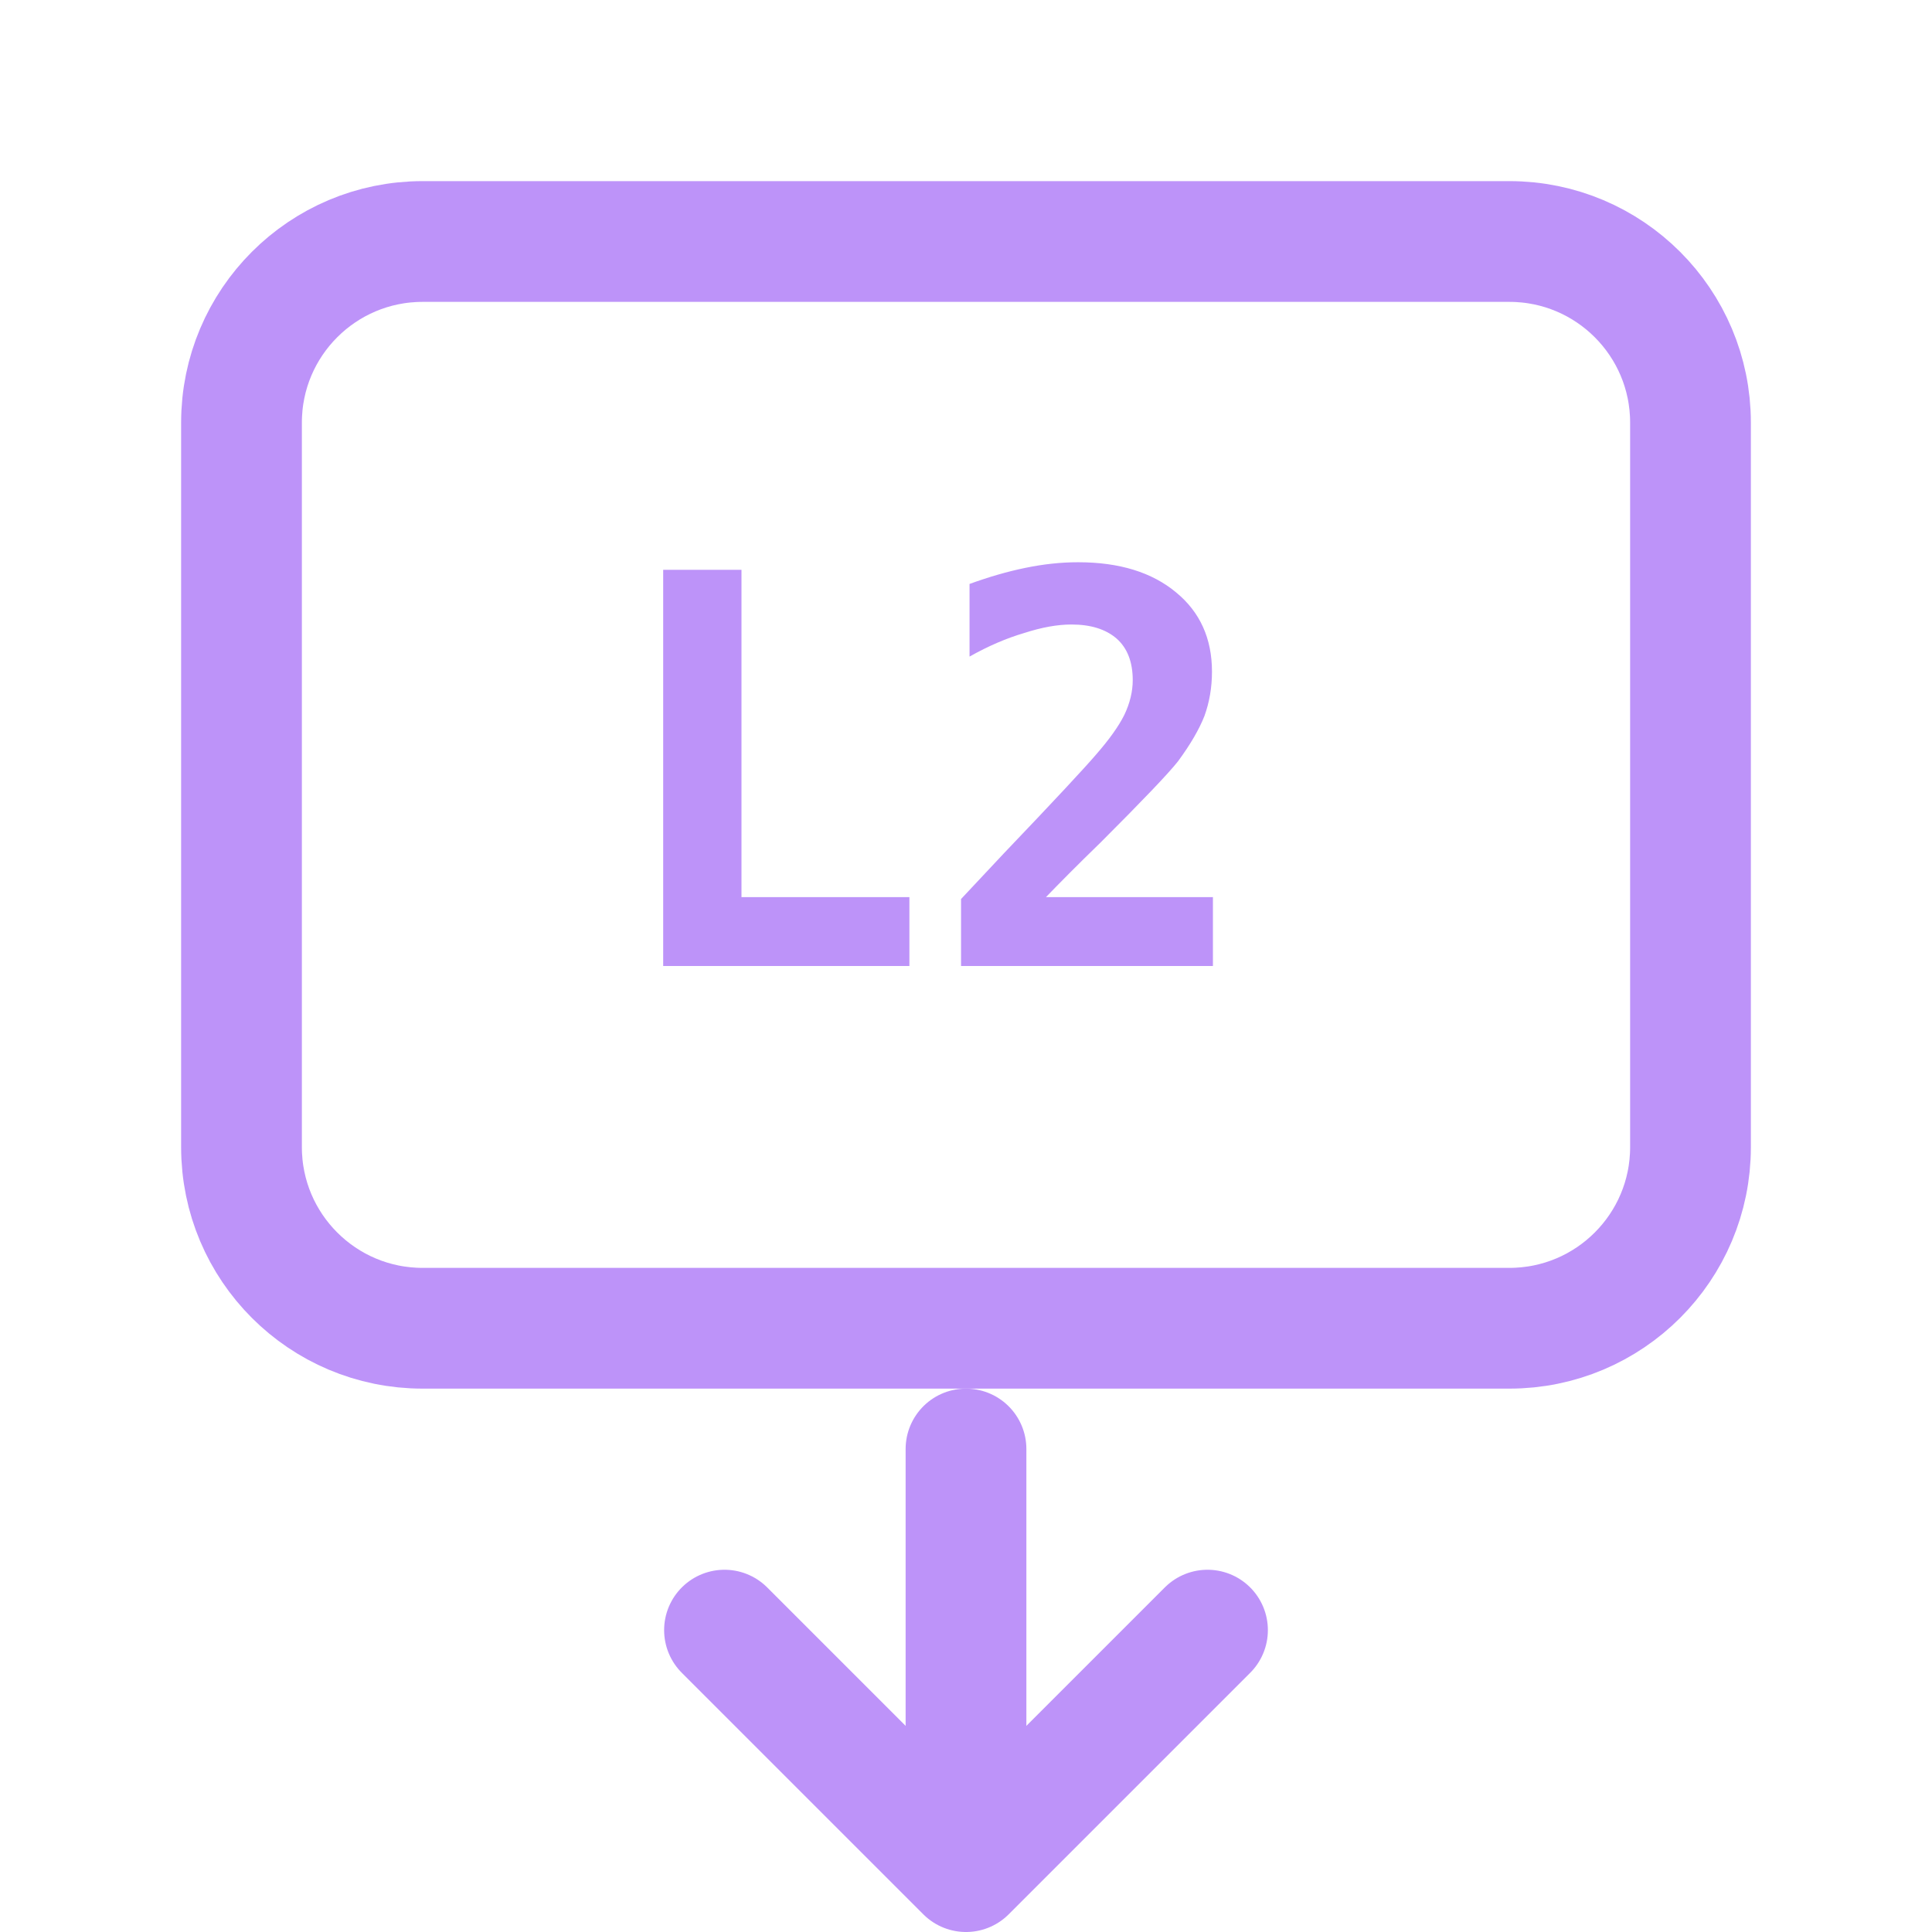
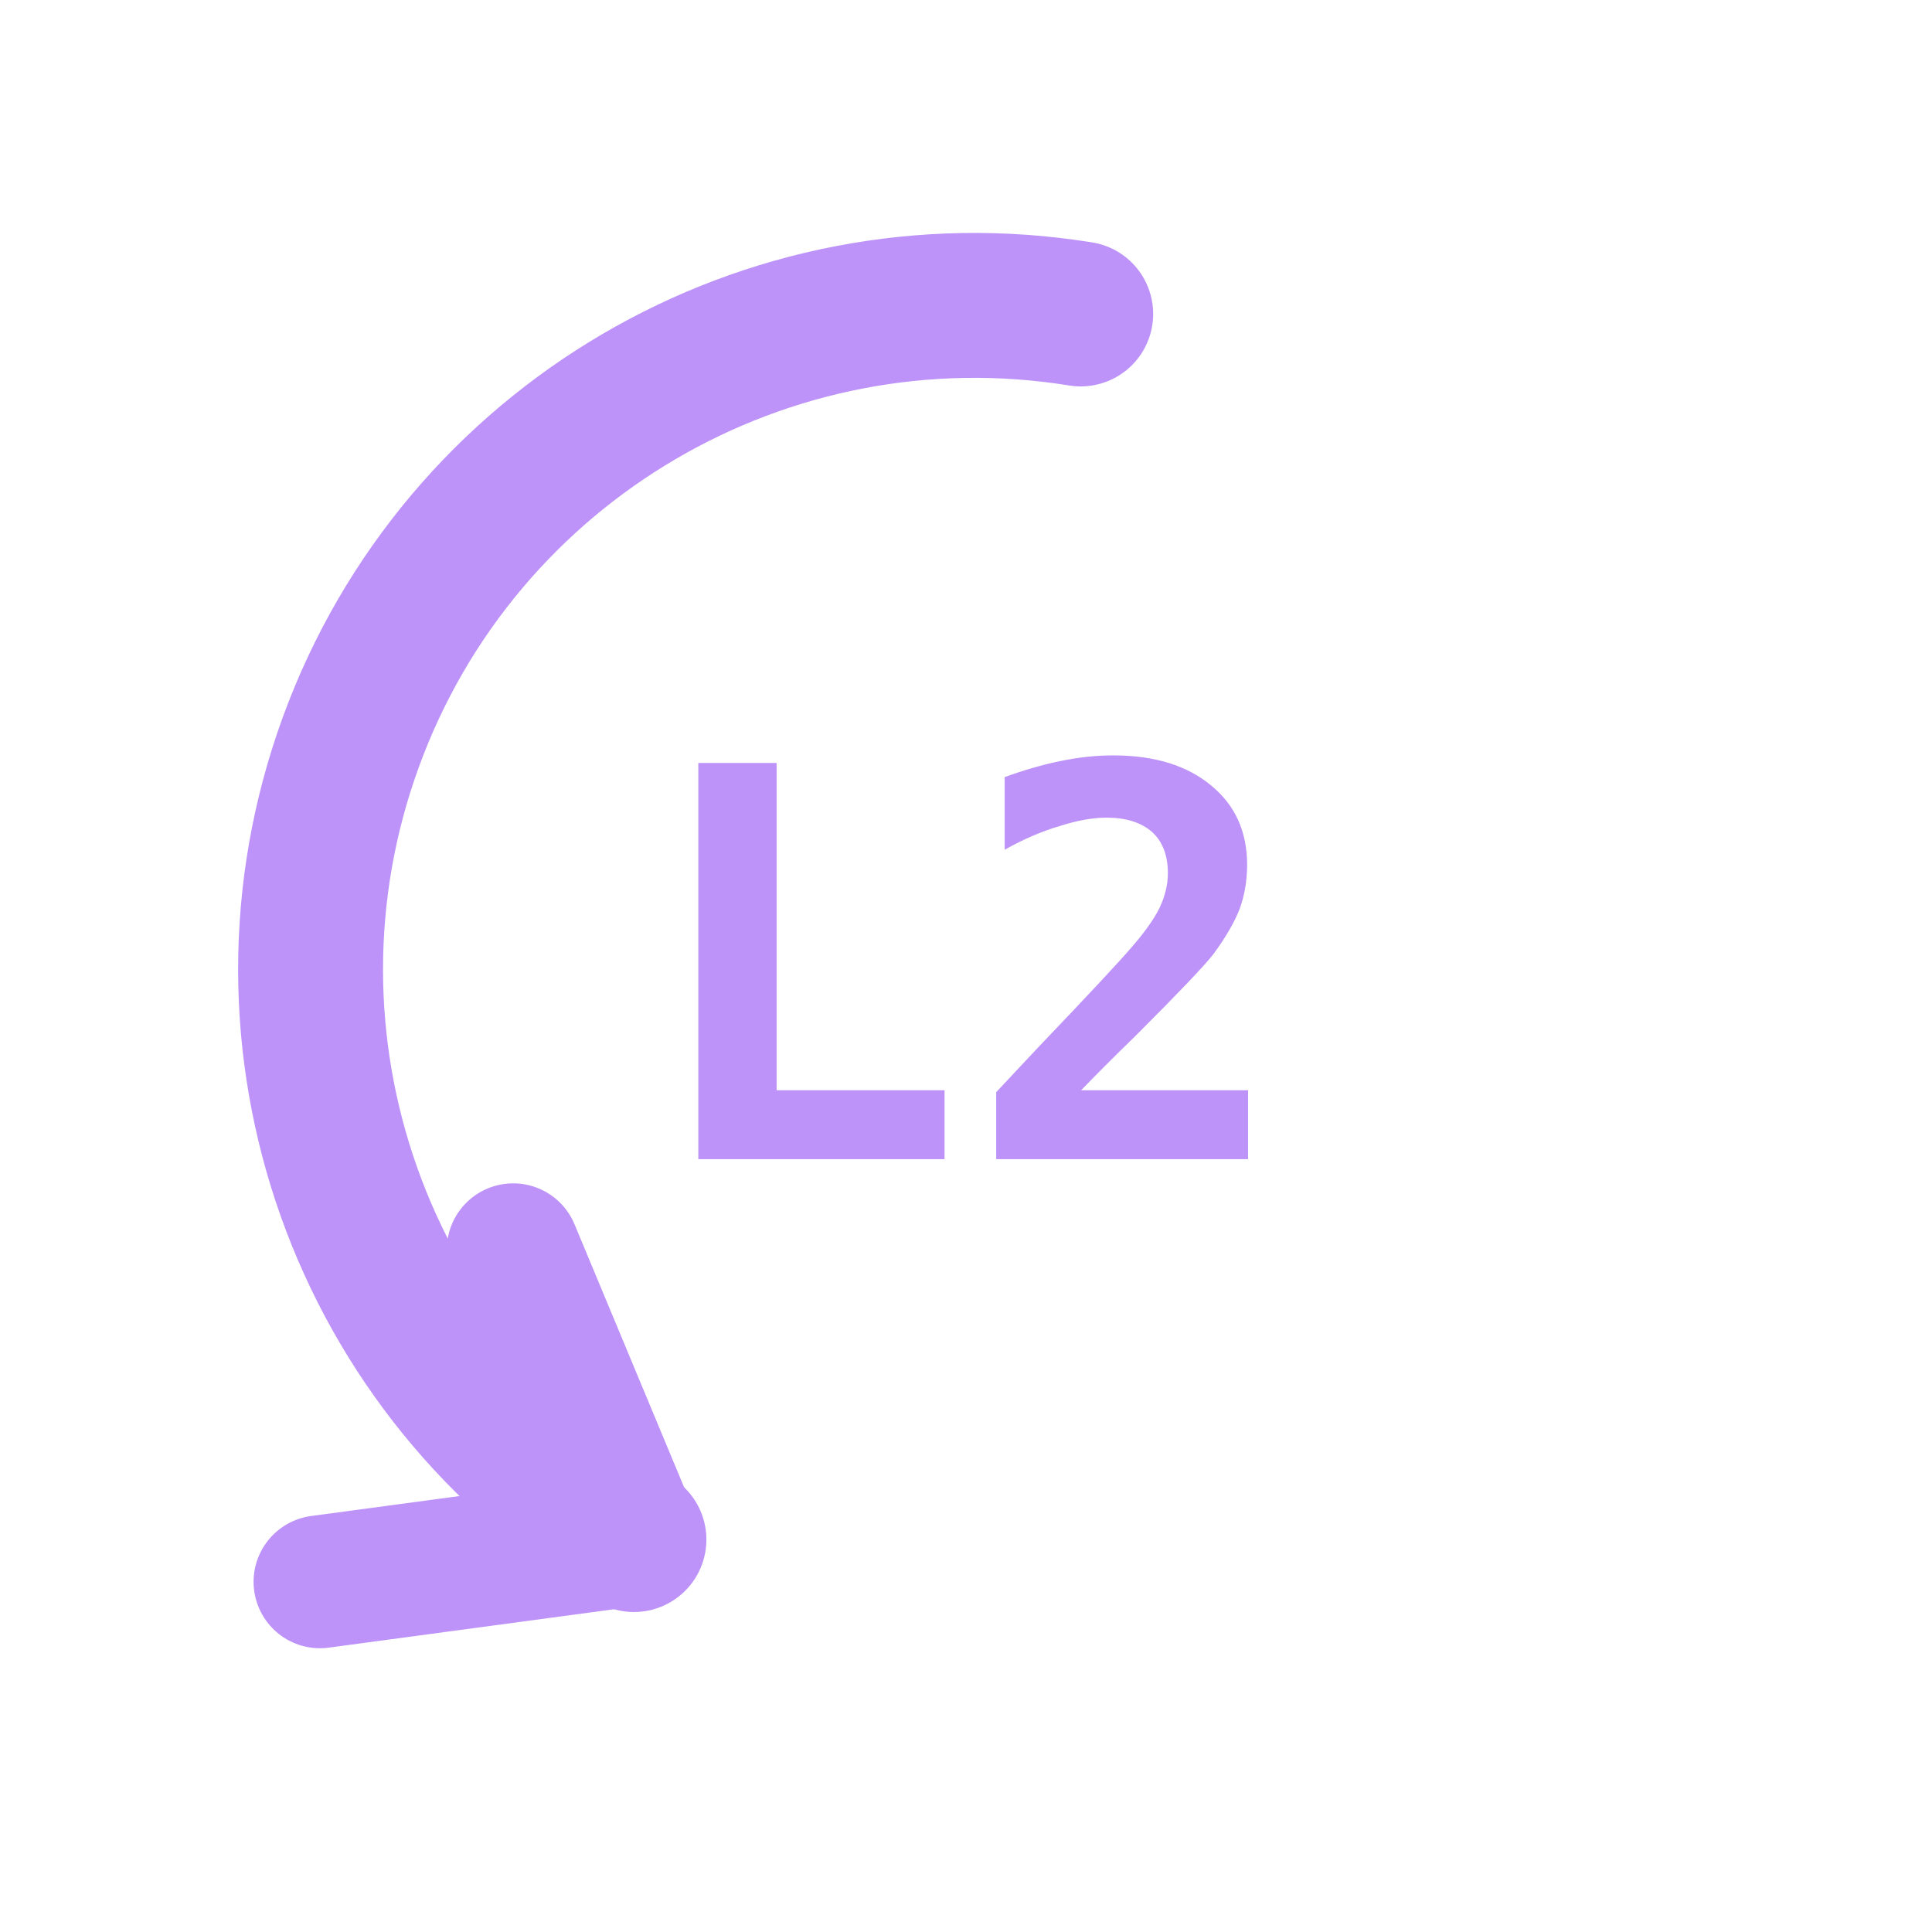
<svg xmlns="http://www.w3.org/2000/svg" viewBox="0 0 32 32" width="32" height="32">
-   <rect x="4" y="4" width="24" height="18" rx="3" ry="3" fill="none" stroke="#bd93f9" stroke-width="2" />
-   <text x="10" y="16" font-family="monospace" font-size="9" font-weight="bold" fill="#bd93f9">L2</text>
-   <line x1="16" y1="24" x2="16" y2="30" stroke="#bd93f9" stroke-width="2" stroke-linecap="round" />
-   <polyline points="12,27 16,31 20,27" fill="none" stroke="#bd93f9" stroke-width="2" stroke-linejoin="round" stroke-linecap="round" />
+   <path d="M17.9 5.2 A11 11 0 0 0 10.5 25.5" fill="none" stroke="#bd93f9" stroke-width="2.4" stroke-linecap="round" />
+   <polyline points="5.3,26.2 10.5,25.5 8.5,20.7" fill="none" stroke="#bd93f9" stroke-width="2.2" stroke-linejoin="round" stroke-linecap="round" />
+   <text x="16" y="19.2" text-anchor="middle" font-family="monospace" font-size="9" font-weight="bold" fill="#bd93f9">L2</text>
</svg>
